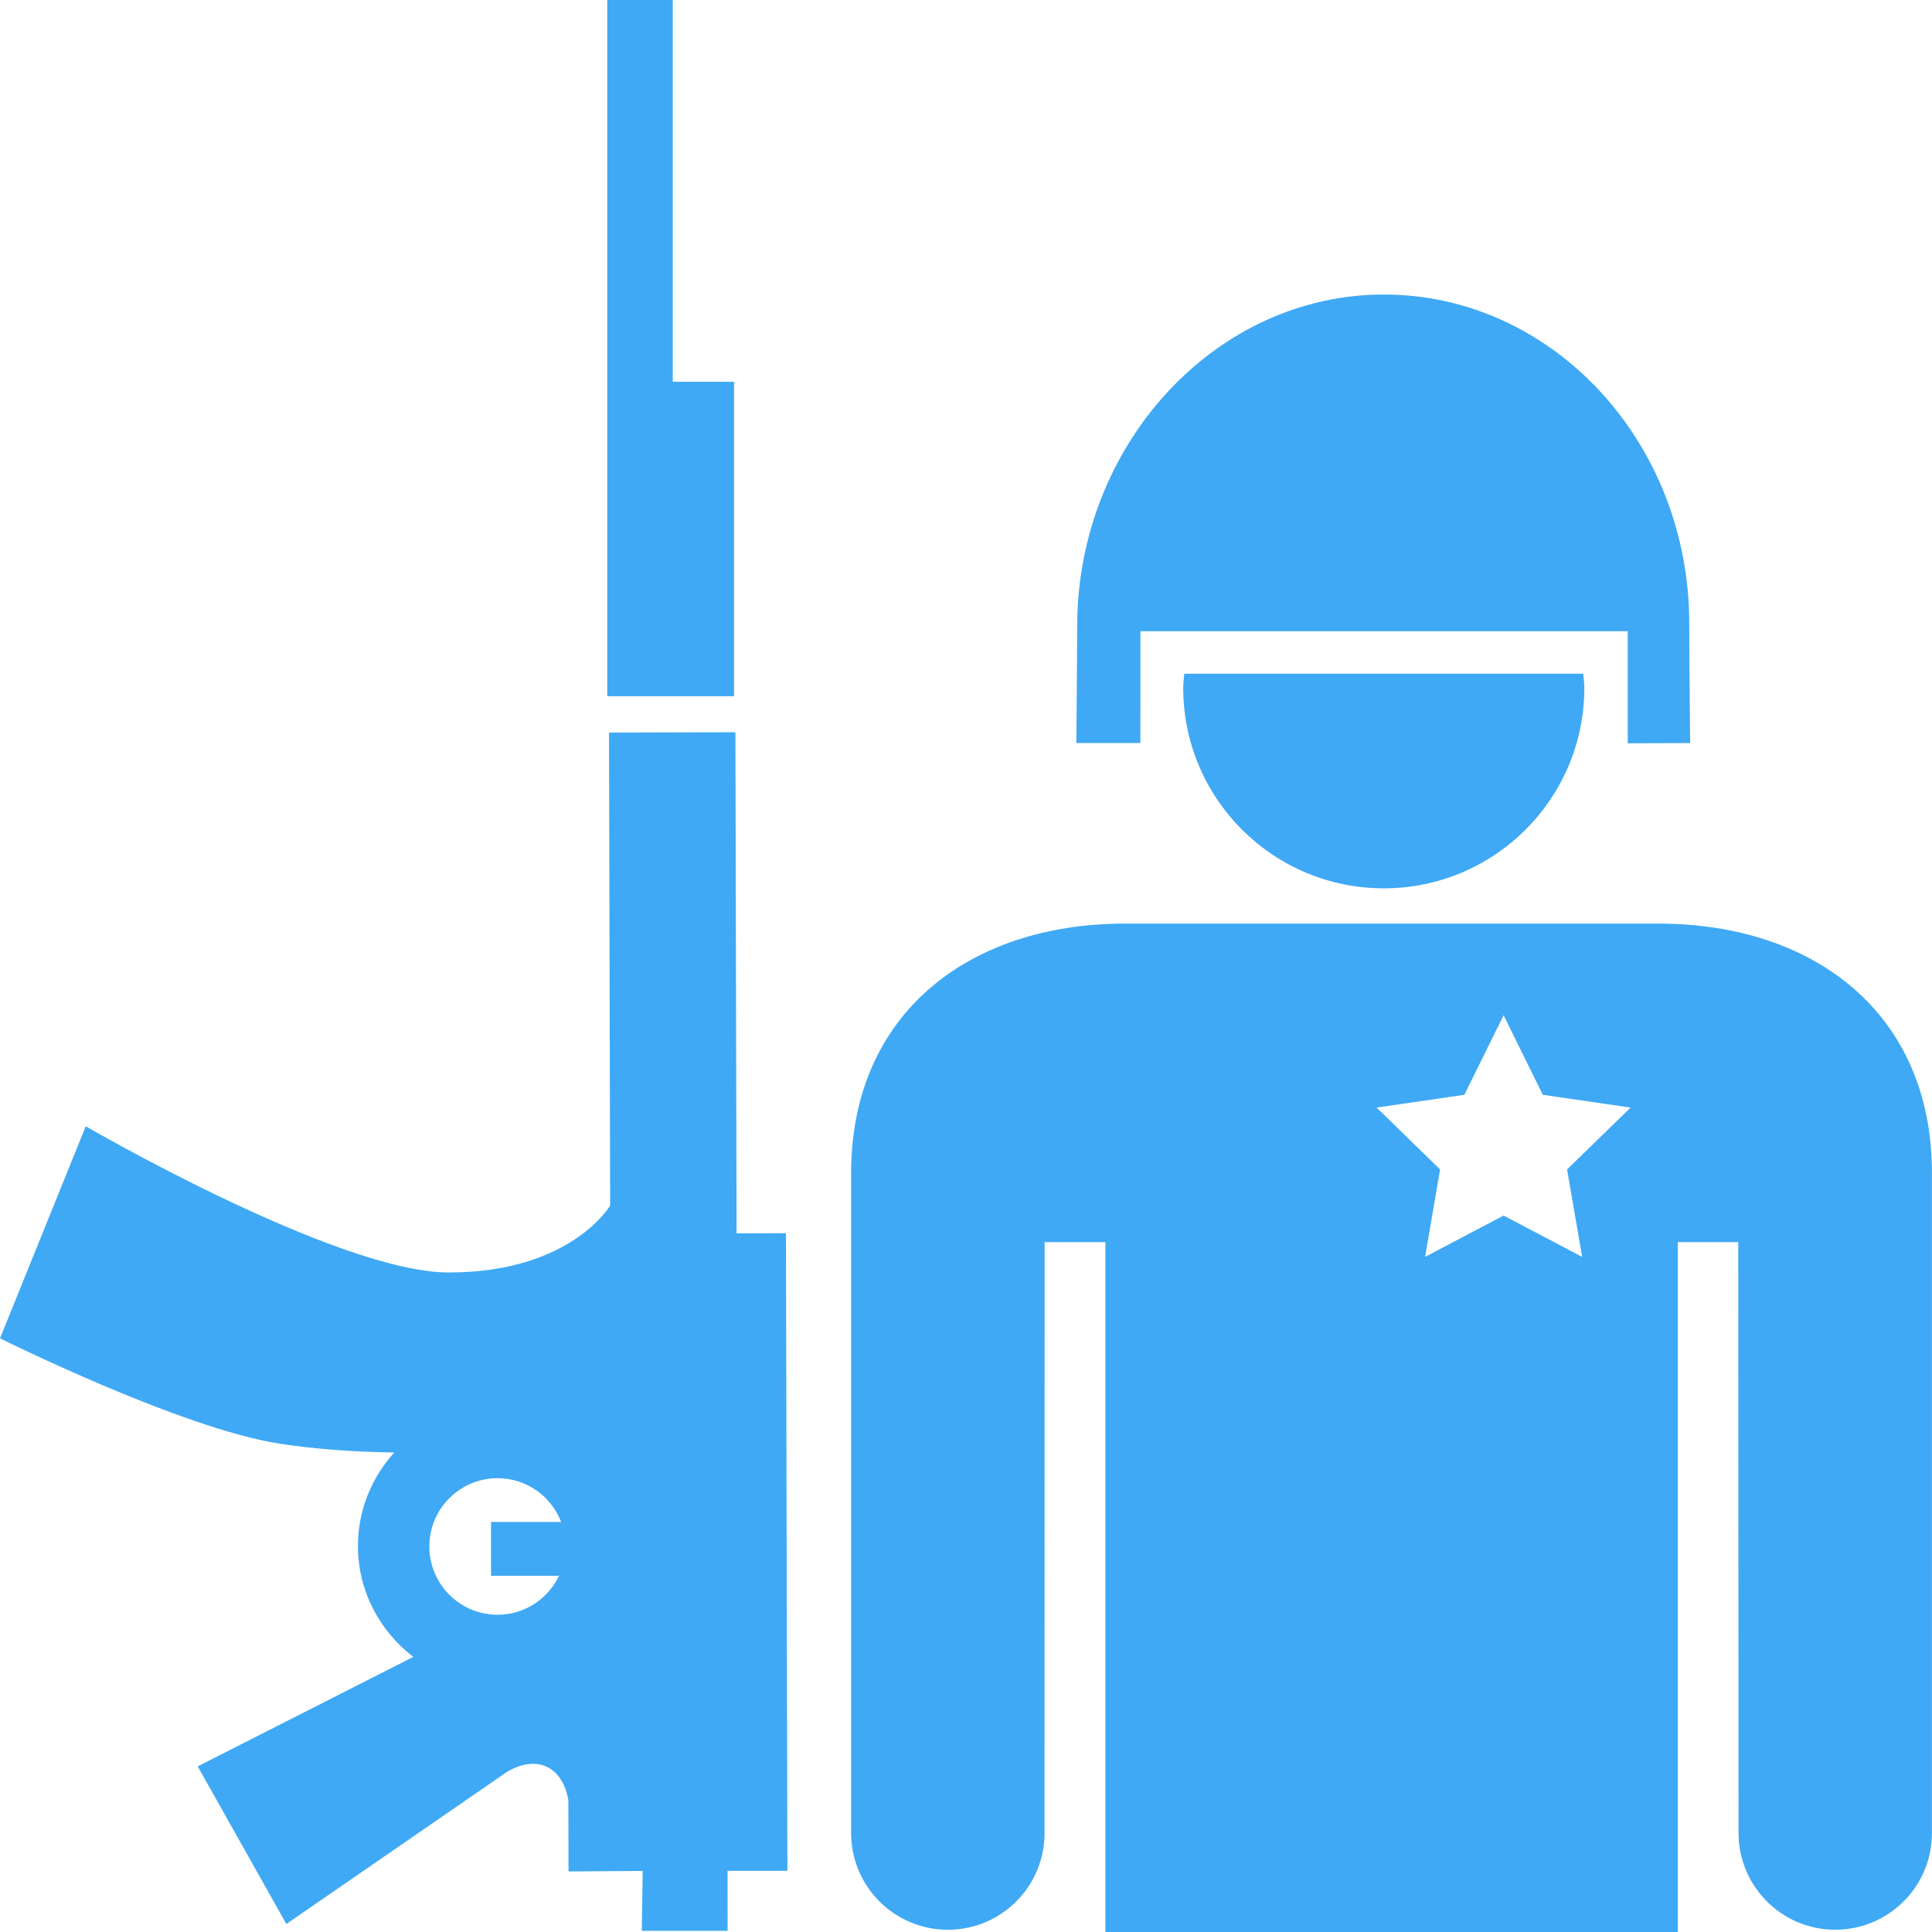
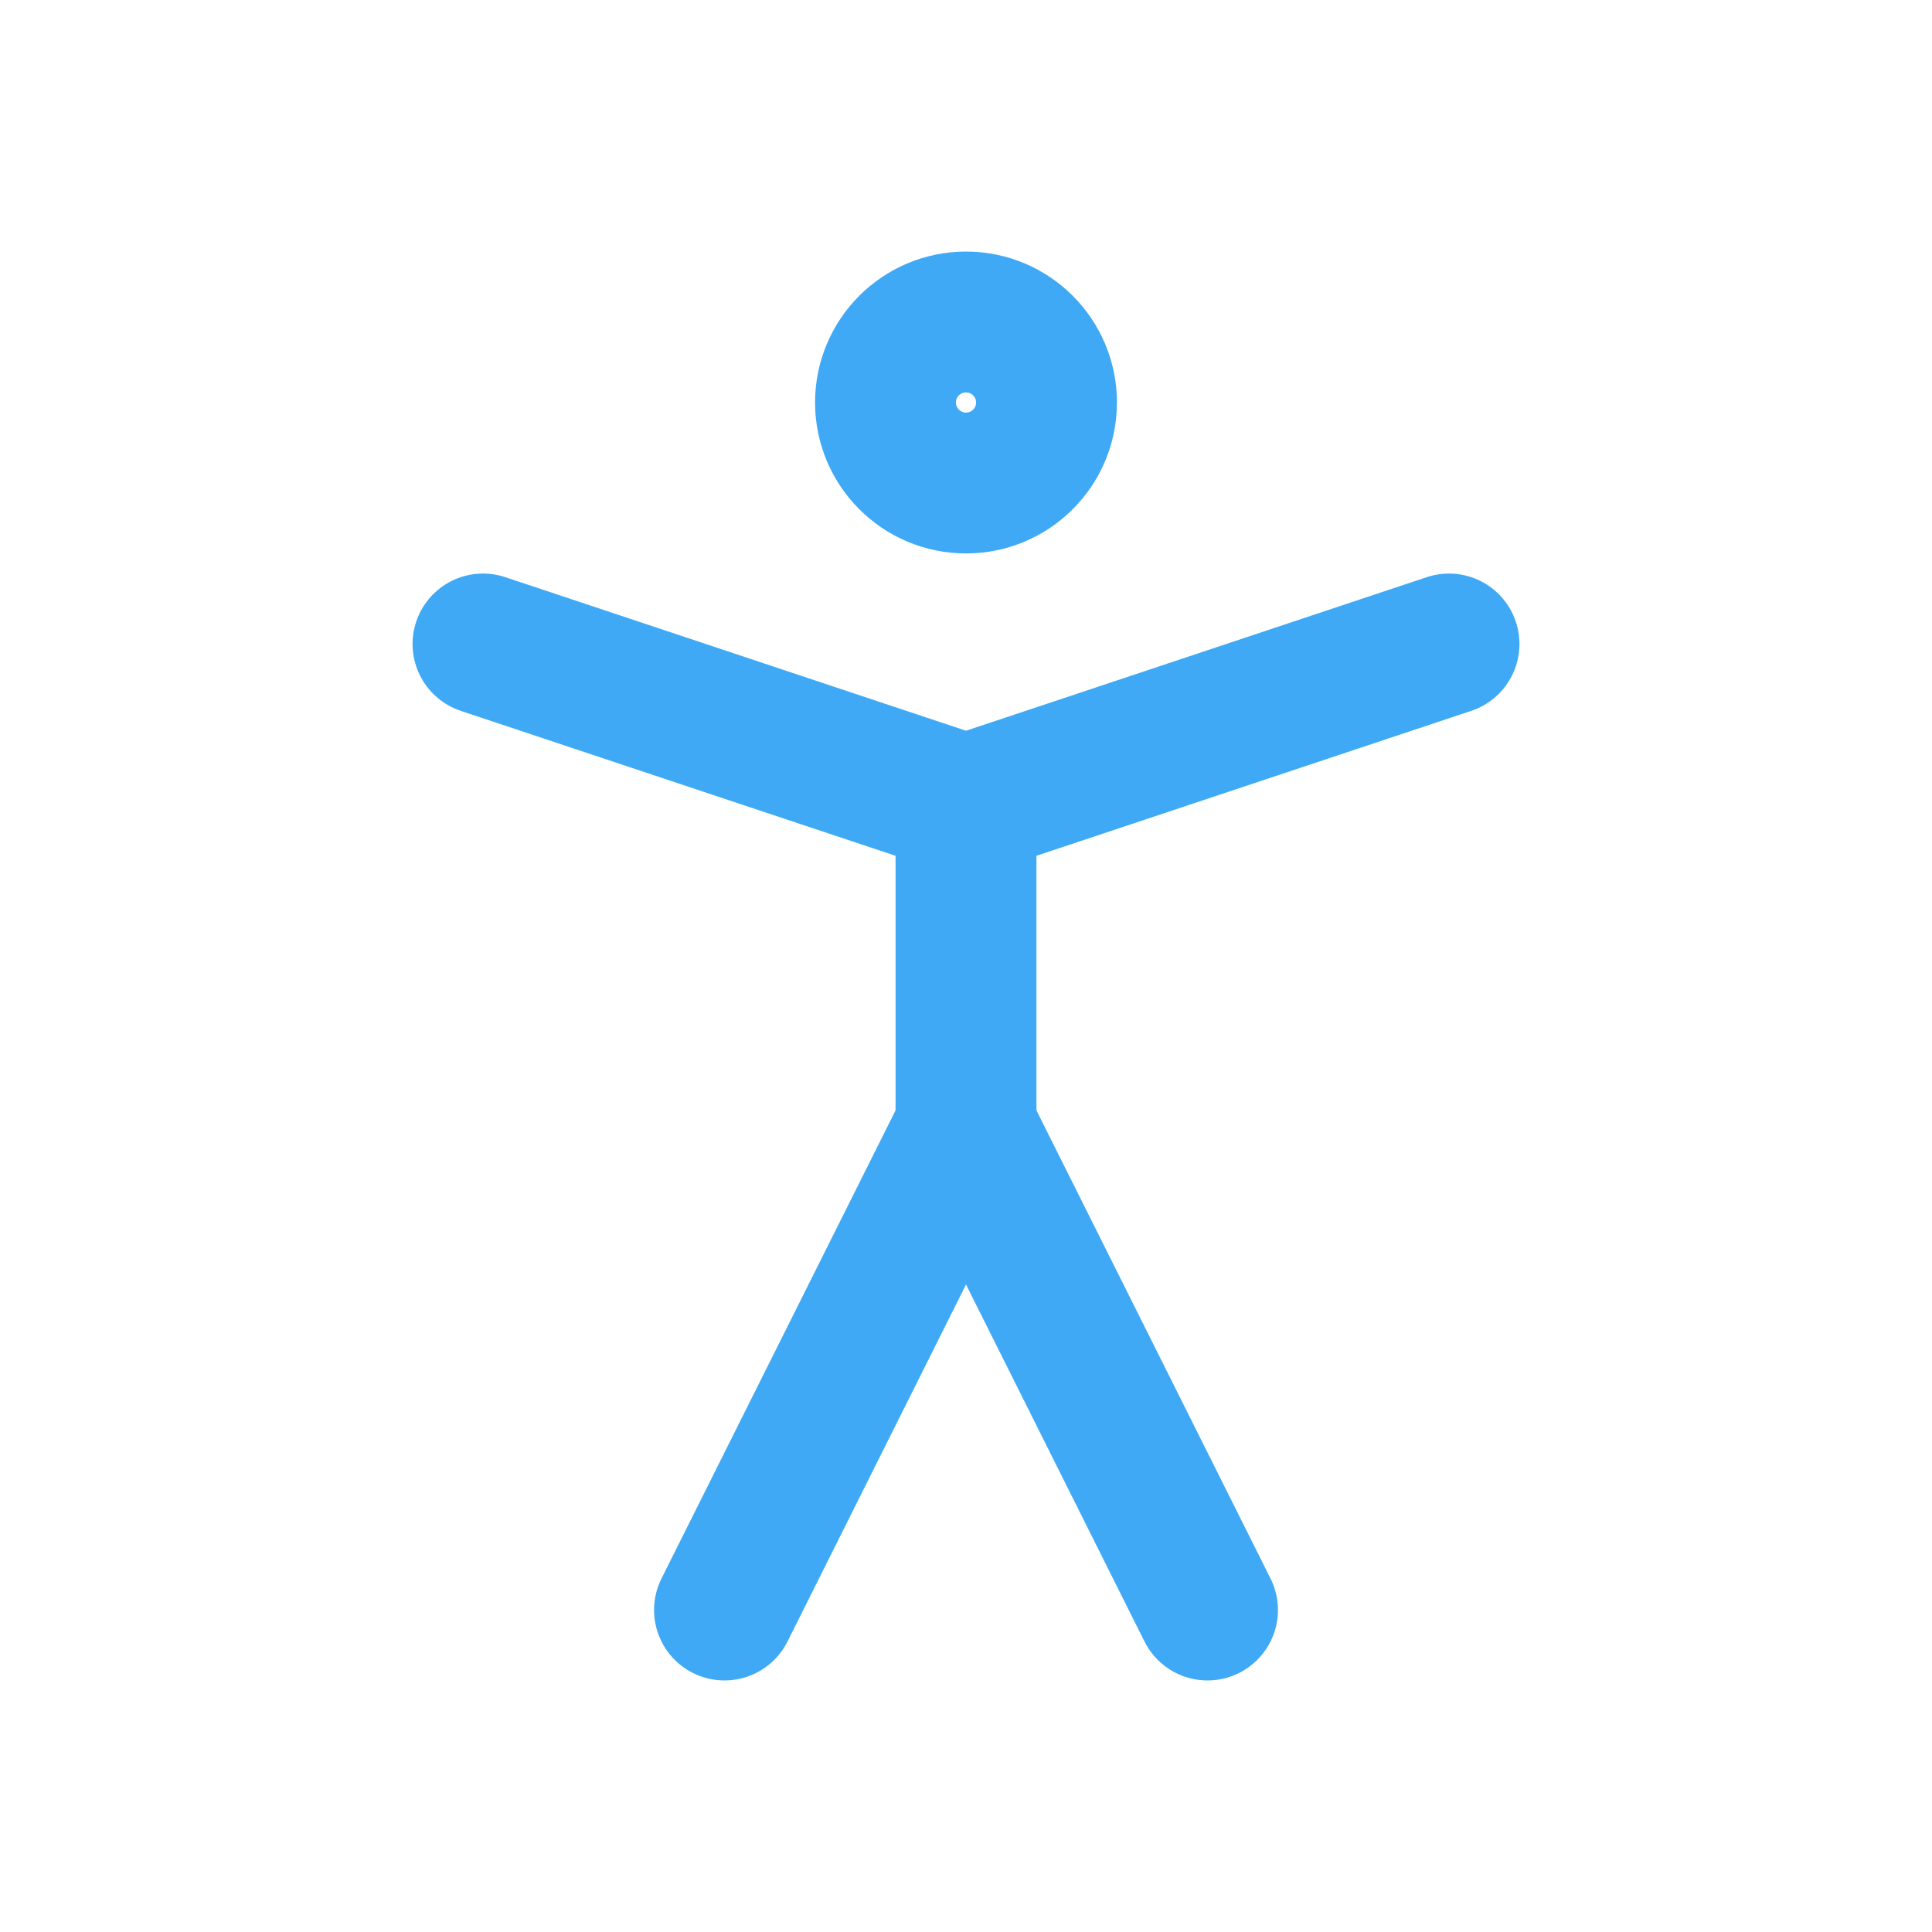
- <svg xmlns="http://www.w3.org/2000/svg" width="1200pt" height="1200pt" version="1.1" viewBox="0 0 1200 1200" fill="#3fa9f5">
-   <path d="m417.86 237.12v-237.12h-40.664v432.45h78.738v-195.34z" />
-   <path d="m708.33 392.05h302.69v69.617l38.762-0.145-0.047-5.356s-0.5-48.523-0.5-68.785c0-113.14-85.332-204.45-189.74-204.45-104.5 0-190.45 93.094-190.45 206.26 0 20.477-0.5 70.215-0.5 70.238l-0.047 2.07h39.809z" />
-   <path d="m735.59 418.45c-0.262 2.906-0.668 5.785-0.668 8.738 0 68.832 55.809 124.57 124.59 124.57 68.785 0 124.55-55.762 124.55-124.57 0-2.977-0.453-5.856-0.645-8.738z" />
-   <path d="m1030.2 573.67h-331.57c-96.855 0-169.98 56.047-169.98 154.98v409.93c0 33.191 26.953 60.023 60.094 60.023 33.191 0 60.047-26.883 60.047-60.023l0.047-367.07h37.738v428.5h355.53v-428.52h37.547l0.191 367.07c0 33.191 26.953 60.023 60.023 60.023 33.238 0 60.094-26.883 60.094-60.023v-409.95c0.047-98.926-72.953-154.93-169.76-154.93zm-47.5 207-48.785-25.668-48.762 25.668 9.309-54.309-39.43-38.43 54.5-7.93 24.383-49.406 24.355 49.406 54.523 7.93-39.453 38.43z" />
-   <path d="m489.07 1162-0.906-396.02-30.668 0.07-0.711-311.24-78.523 0.191 0.715 293.79s-24.262 41.57-100.19 41.57c-69.332 0-225.52-90.809-225.52-90.809l-53.262 131.71s112.19 55.883 173.67 65.43c23 3.594 47.617 5.117 71.191 5.477-13.883 15.453-22.547 35.668-22.547 58.023 0 28.168 13.617 52.953 34.383 68.953l-133.91 67.977 55.07 97.906 136.24-93.93s13.93-9.855 26.285-3.332c11.117 5.883 12.617 20.57 12.617 20.57l0.117 44.047 46.07-0.309-0.57 37.191h53.309l-0.023-37.262zm-180-159.05c-23.43 0-42.406-19-42.406-42.406s18.977-42.406 42.406-42.406c18.023 0 33.332 11.309 39.477 27.168h-43.57v33.477h42.238c-6.832 14.238-21.262 24.168-38.145 24.168z" />
+ <svg xmlns="http://www.w3.org/2000/svg" width="24" height="24" viewBox="0 0 24 24" fill="none" stroke="#3fa9f5" stroke-width="1.75" stroke-linecap="round" stroke-linejoin="round">
+   <circle cx="12" cy="5" r="1" />
+   <path d="m9 20 3-6 3 6" />
+   <path d="m6 8 6 2 6-2" />
+   <path d="M12 10v4" />
</svg>
